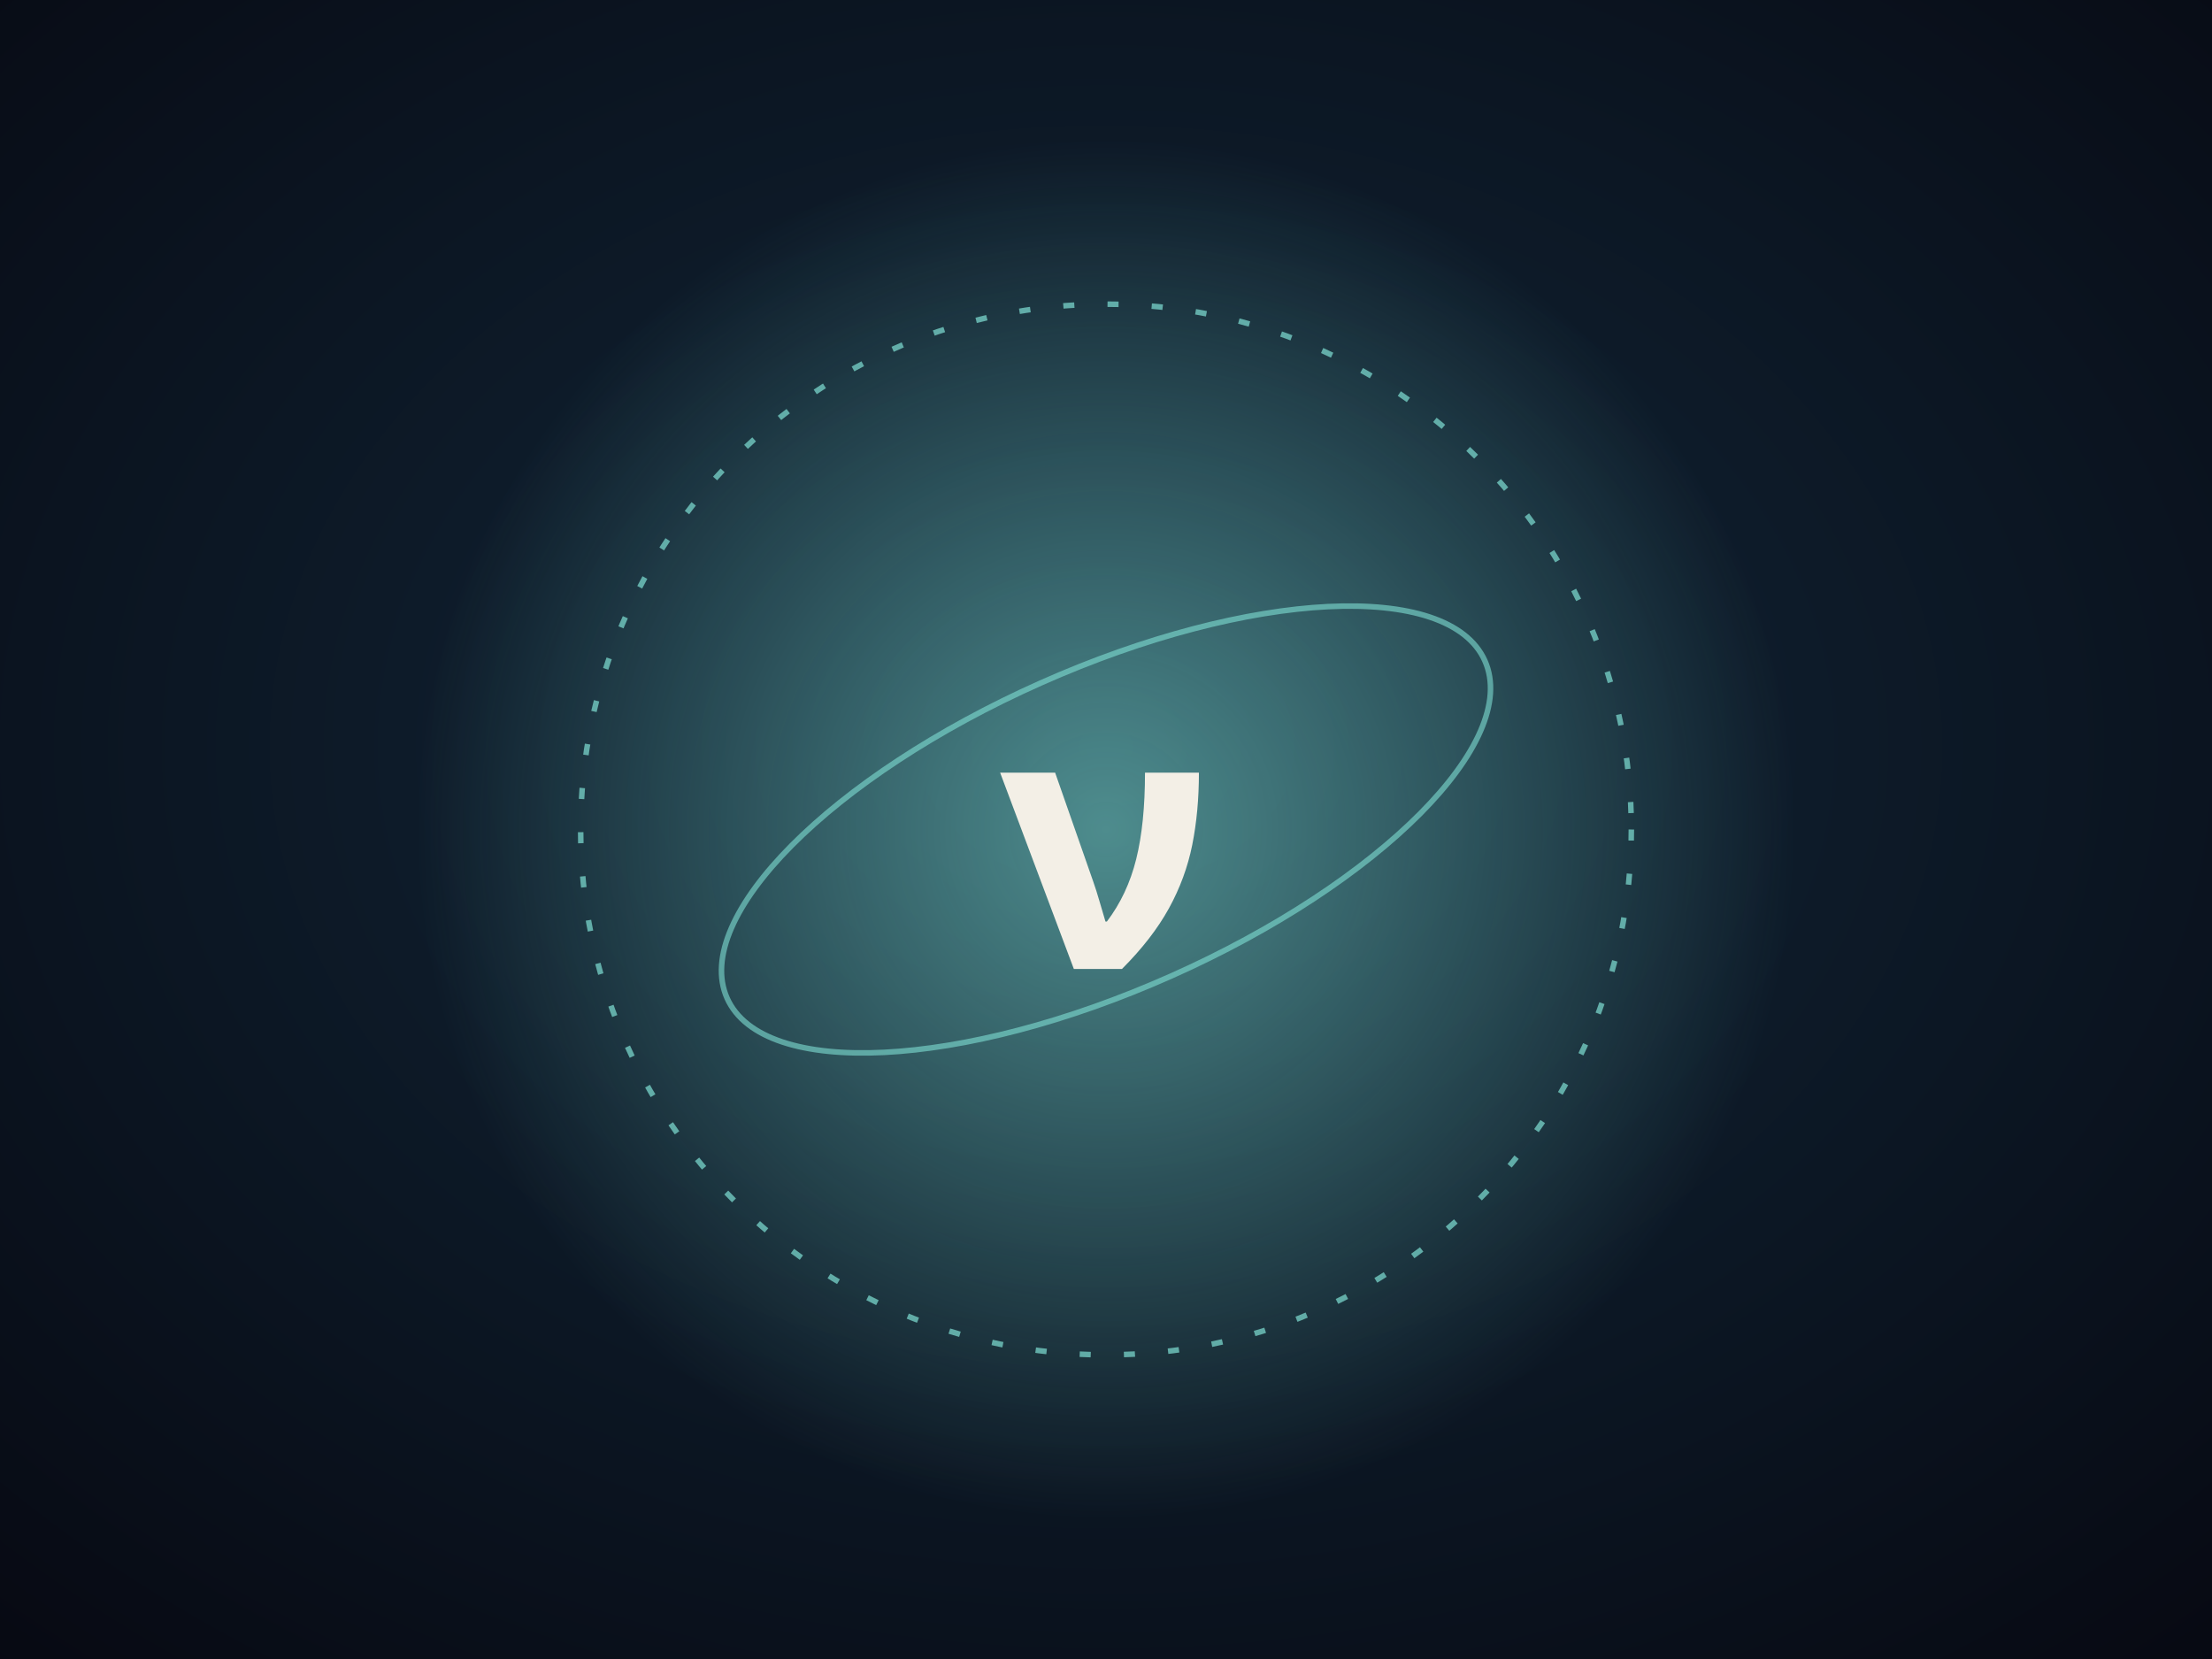
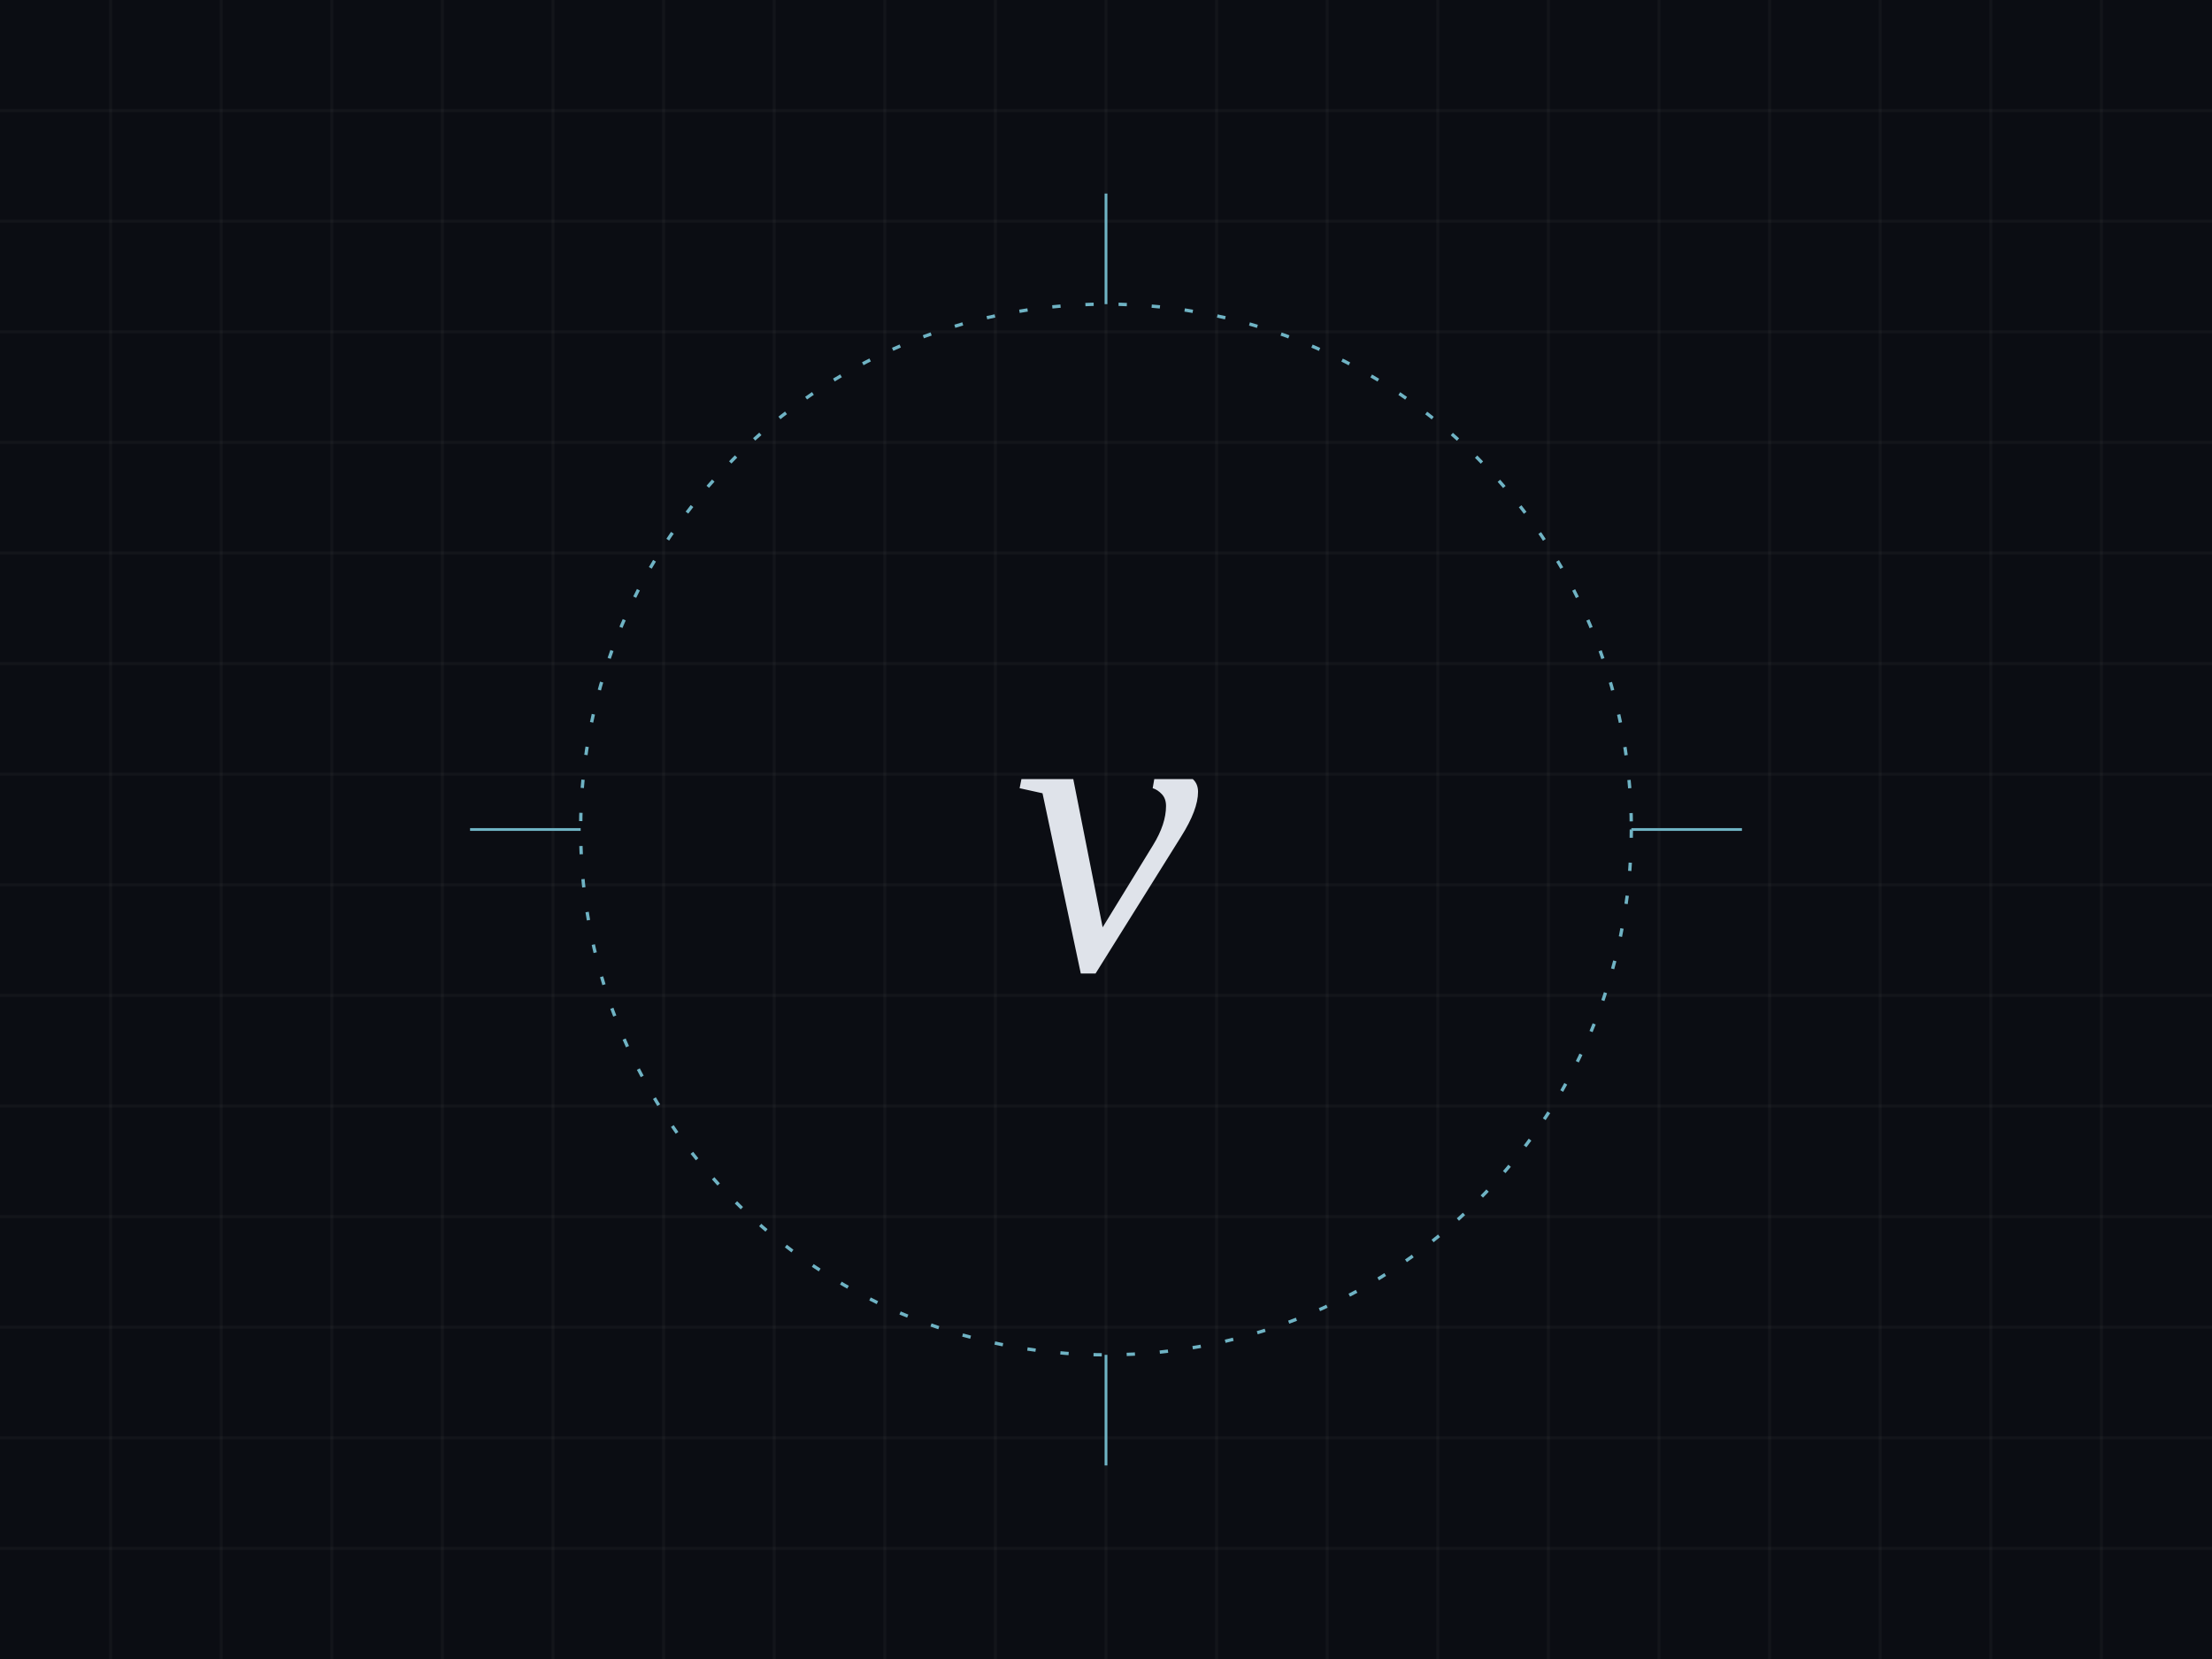
<svg xmlns="http://www.w3.org/2000/svg" viewBox="0 0 800 600" width="800" height="600" role="img">
-   <defs>
-     <radialGradient id="bg" cx="50%" cy="45%" r="75%">
-       <stop offset="0" stop-color="#12283a" />
-       <stop offset="1" stop-color="#070912" />
-     </radialGradient>
-   </defs>
-   <rect width="800" height="600" fill="url(#bg)" />
-   <defs>
-     <radialGradient id="g">
-       <stop offset="0" stop-color="#7fe0d4" stop-opacity="0.55" />
-       <stop offset="1" stop-color="#7fe0d4" stop-opacity="0" />
-     </radialGradient>
-   </defs>
-   <circle cx="400" cy="300" r="250" fill="url(#g)" />
-   <circle cx="400" cy="300" r="190" fill="none" stroke="#7fe0d4" stroke-width="2" stroke-dasharray="4 12" opacity=".7" />
-   <ellipse cx="400" cy="300" rx="150" ry="58" fill="none" stroke="#7fe0d4" stroke-width="2" opacity=".6" transform="rotate(-24 400 300)" />
-   <text x="400" y="300" font-family="'Public Sans',system-ui,sans-serif" font-size="130" font-weight="600" text-anchor="middle" dominant-baseline="central" fill="#f3efe6">ν</text>
+   <rect width="800" height="600" fill="#0b0d13" />
+   <line x1="40" y1="0" x2="40" y2="600" stroke="#fff" stroke-width="1" opacity=".035" />
+   <line x1="80" y1="0" x2="80" y2="600" stroke="#fff" stroke-width="1" opacity=".035" />
+   <line x1="120" y1="0" x2="120" y2="600" stroke="#fff" stroke-width="1" opacity=".035" />
+   <line x1="160" y1="0" x2="160" y2="600" stroke="#fff" stroke-width="1" opacity=".035" />
+   <line x1="200" y1="0" x2="200" y2="600" stroke="#fff" stroke-width="1" opacity=".035" />
+   <line x1="240" y1="0" x2="240" y2="600" stroke="#fff" stroke-width="1" opacity=".035" />
+   <line x1="280" y1="0" x2="280" y2="600" stroke="#fff" stroke-width="1" opacity=".035" />
+   <line x1="320" y1="0" x2="320" y2="600" stroke="#fff" stroke-width="1" opacity=".035" />
+   <line x1="360" y1="0" x2="360" y2="600" stroke="#fff" stroke-width="1" opacity=".035" />
+   <line x1="400" y1="0" x2="400" y2="600" stroke="#fff" stroke-width="1" opacity=".035" />
+   <line x1="440" y1="0" x2="440" y2="600" stroke="#fff" stroke-width="1" opacity=".035" />
+   <line x1="480" y1="0" x2="480" y2="600" stroke="#fff" stroke-width="1" opacity=".035" />
+   <line x1="520" y1="0" x2="520" y2="600" stroke="#fff" stroke-width="1" opacity=".035" />
+   <line x1="560" y1="0" x2="560" y2="600" stroke="#fff" stroke-width="1" opacity=".035" />
+   <line x1="600" y1="0" x2="600" y2="600" stroke="#fff" stroke-width="1" opacity=".035" />
+   <line x1="640" y1="0" x2="640" y2="600" stroke="#fff" stroke-width="1" opacity=".035" />
+   <line x1="680" y1="0" x2="680" y2="600" stroke="#fff" stroke-width="1" opacity=".035" />
+   <line x1="720" y1="0" x2="720" y2="600" stroke="#fff" stroke-width="1" opacity=".035" />
+   <line x1="760" y1="0" x2="760" y2="600" stroke="#fff" stroke-width="1" opacity=".035" />
+   <line x1="0" y1="40" x2="800" y2="40" stroke="#fff" stroke-width="1" opacity=".035" />
+   <line x1="0" y1="80" x2="800" y2="80" stroke="#fff" stroke-width="1" opacity=".035" />
+   <line x1="0" y1="120" x2="800" y2="120" stroke="#fff" stroke-width="1" opacity=".035" />
+   <line x1="0" y1="160" x2="800" y2="160" stroke="#fff" stroke-width="1" opacity=".035" />
+   <line x1="0" y1="200" x2="800" y2="200" stroke="#fff" stroke-width="1" opacity=".035" />
+   <line x1="0" y1="240" x2="800" y2="240" stroke="#fff" stroke-width="1" opacity=".035" />
+   <line x1="0" y1="280" x2="800" y2="280" stroke="#fff" stroke-width="1" opacity=".035" />
+   <line x1="0" y1="320" x2="800" y2="320" stroke="#fff" stroke-width="1" opacity=".035" />
+   <line x1="0" y1="360" x2="800" y2="360" stroke="#fff" stroke-width="1" opacity=".035" />
+   <line x1="0" y1="400" x2="800" y2="400" stroke="#fff" stroke-width="1" opacity=".035" />
+   <line x1="0" y1="440" x2="800" y2="440" stroke="#fff" stroke-width="1" opacity=".035" />
+   <line x1="0" y1="480" x2="800" y2="480" stroke="#fff" stroke-width="1" opacity=".035" />
+   <line x1="0" y1="520" x2="800" y2="520" stroke="#fff" stroke-width="1" opacity=".035" />
+   <line x1="0" y1="560" x2="800" y2="560" stroke="#fff" stroke-width="1" opacity=".035" />
+   <circle cx="400" cy="300" r="190" fill="none" stroke="#6fb3c4" stroke-width="1.2" stroke-dasharray="3 9" />
+   <line x1="170" y1="300" x2="210" y2="300" stroke="#6fb3c4" stroke-width="1" />
+   <line x1="590" y1="300" x2="630" y2="300" stroke="#6fb3c4" stroke-width="1" />
+   <line x1="400" y1="70" x2="400" y2="110" stroke="#6fb3c4" stroke-width="1" />
+   <line x1="400" y1="490" x2="400" y2="530" stroke="#6fb3c4" stroke-width="1" />
+   <text x="400" y="300" font-family="'Times New Roman',Times,serif" font-style="italic" font-size="150" text-anchor="middle" dominant-baseline="central" fill="#dfe3ea">ν</text>
</svg>
